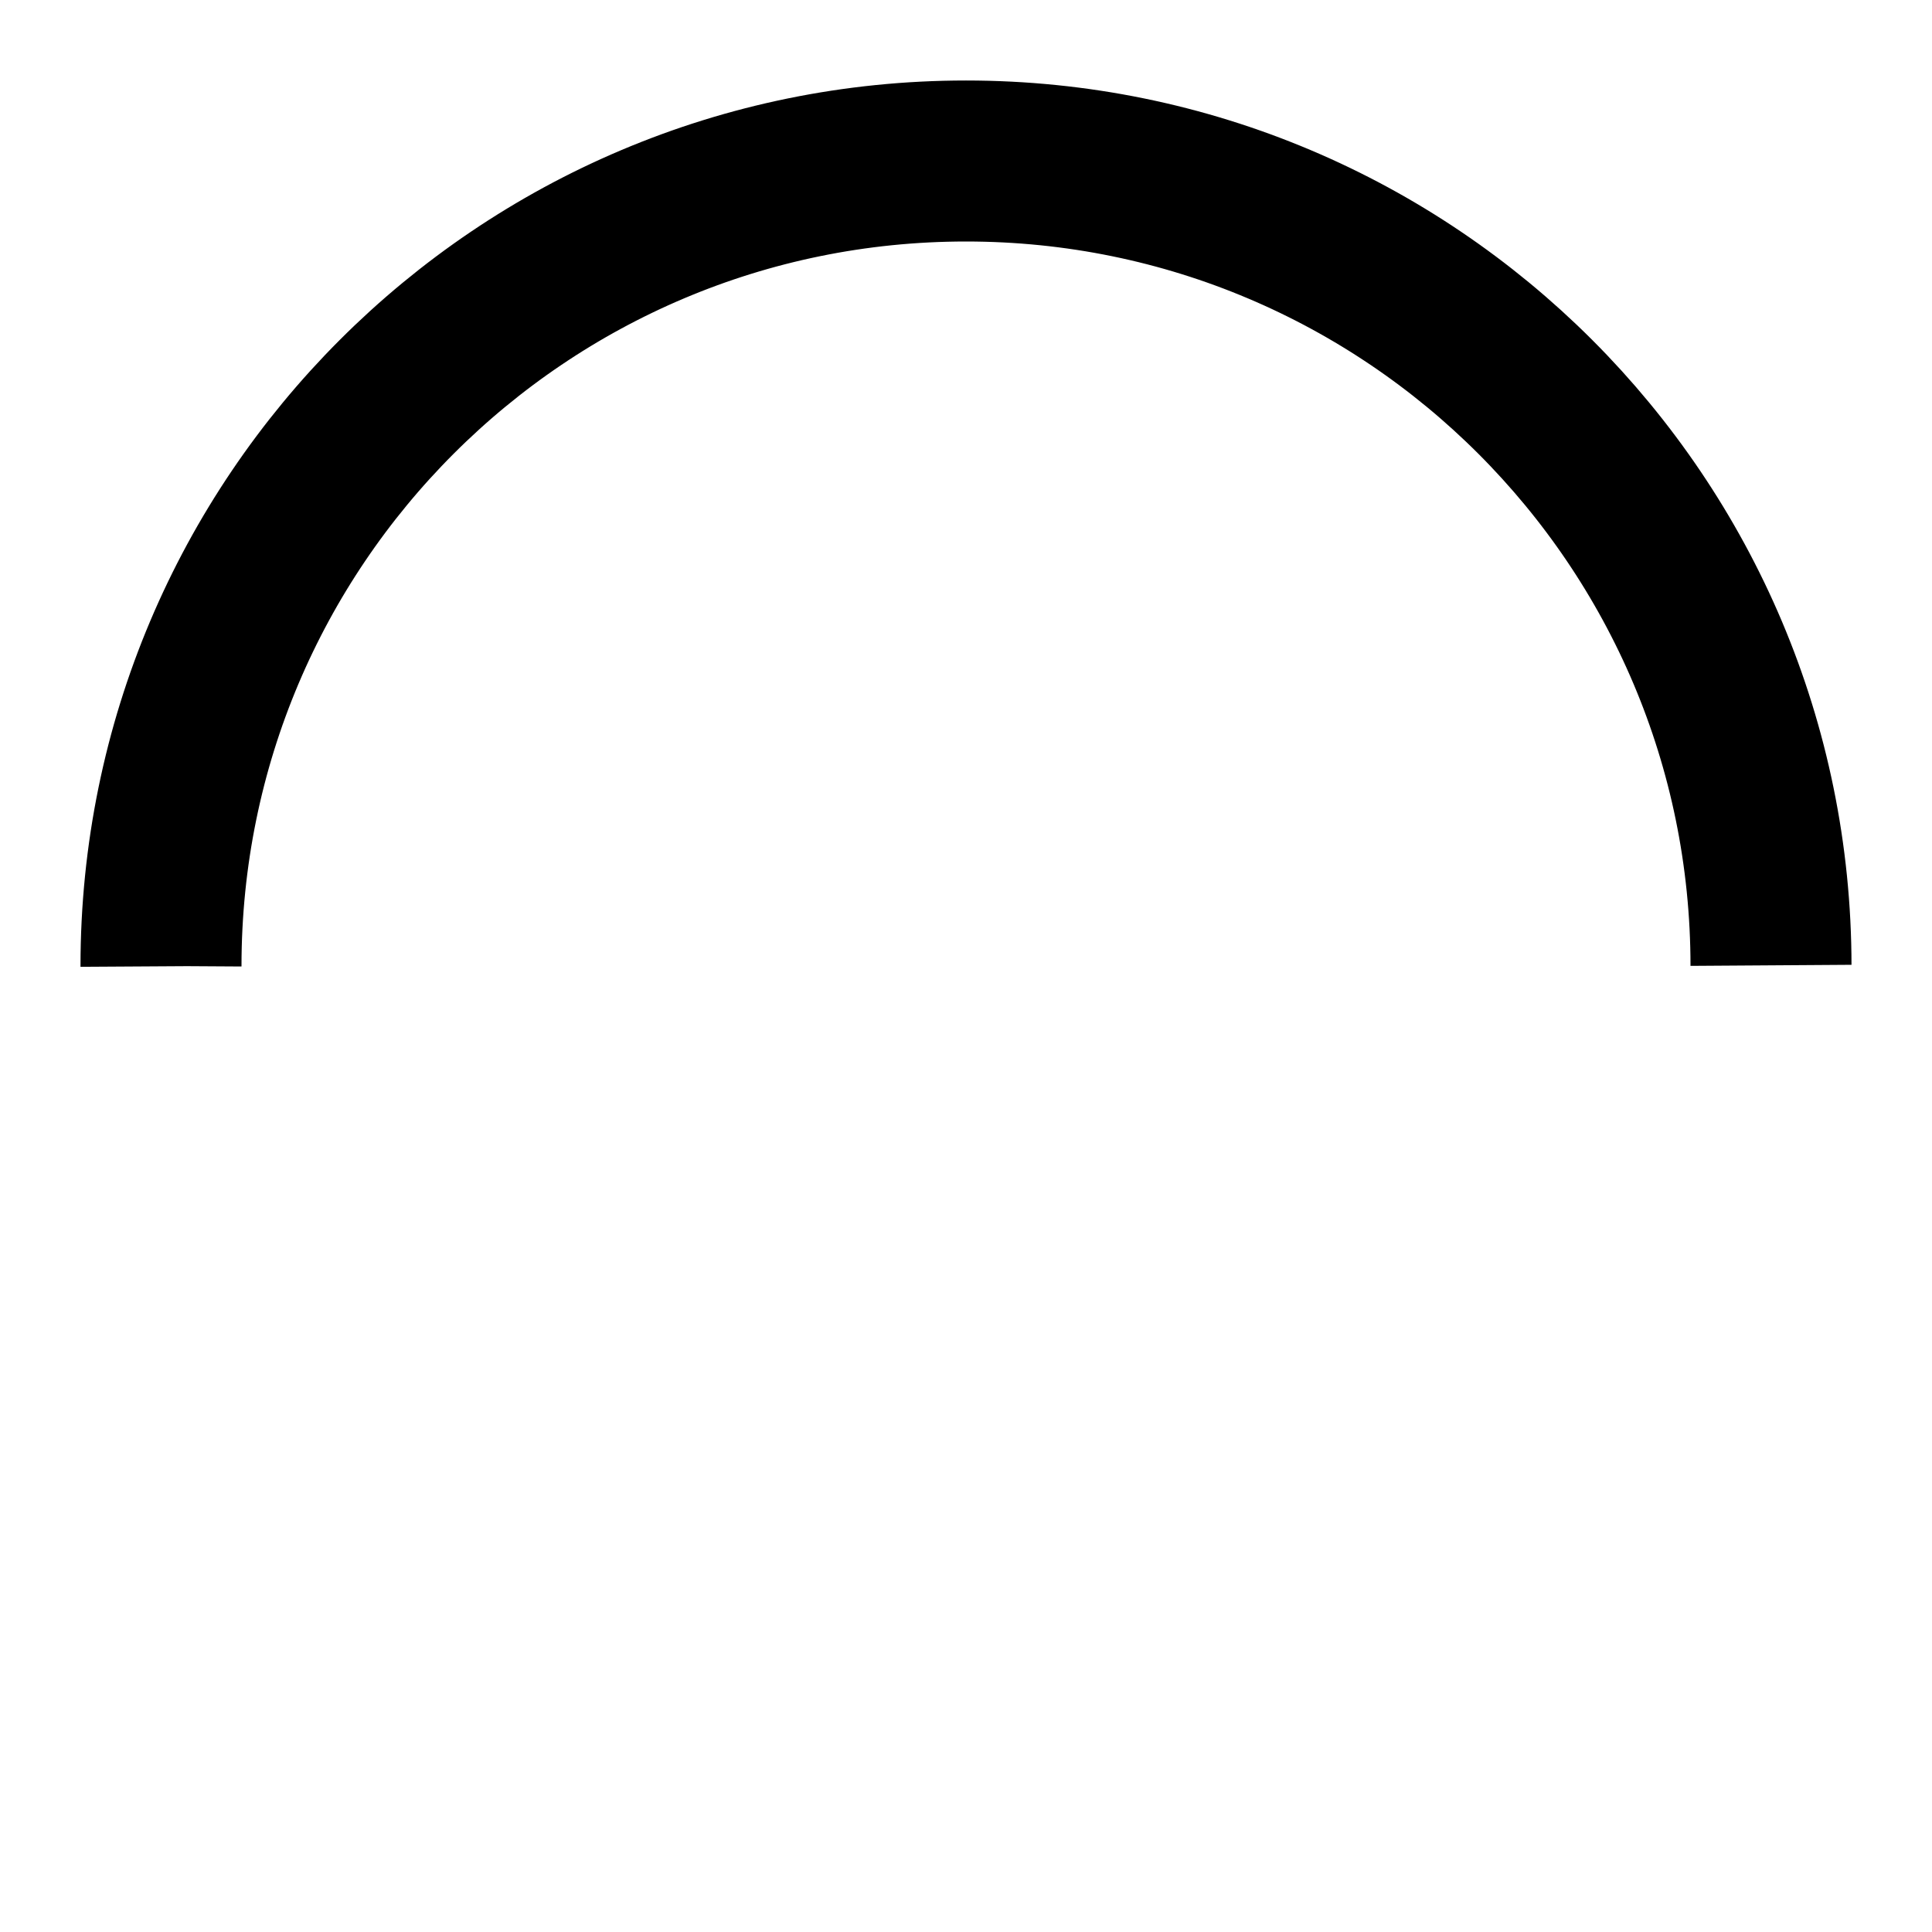
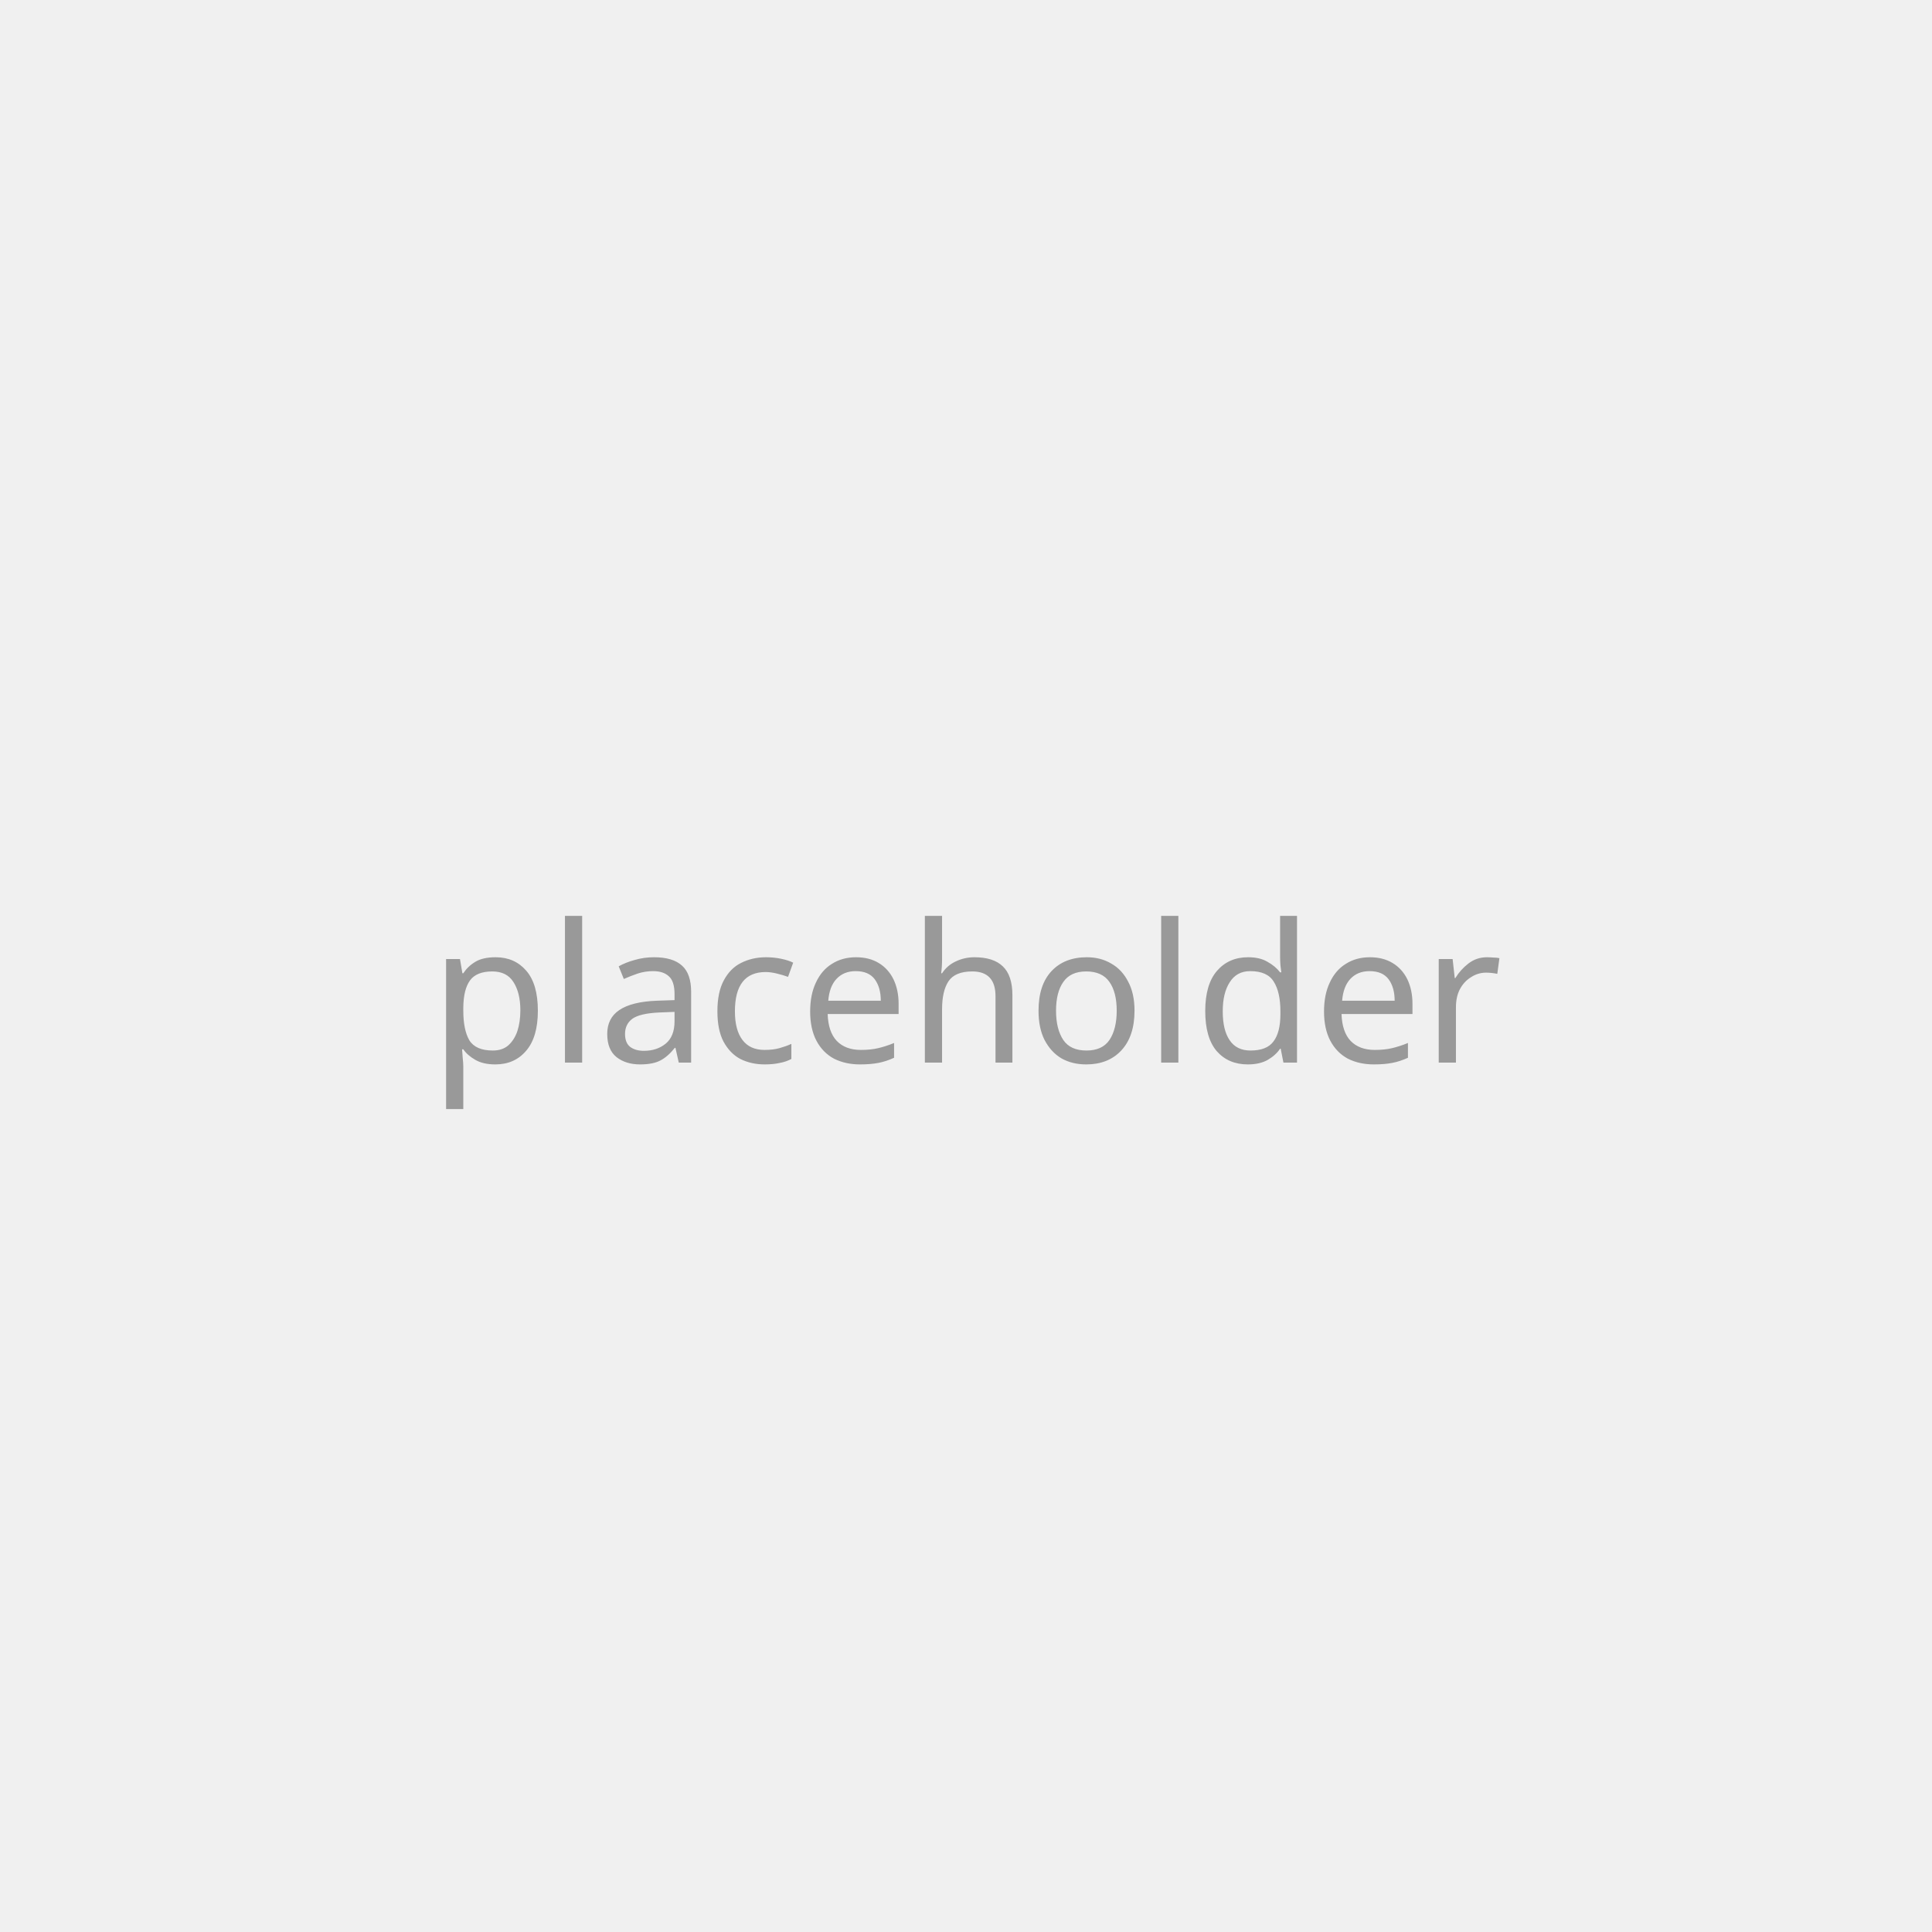
- <svg xmlns="http://www.w3.org/2000/svg" viewBox="0 0 24 24" fill="none" stroke="currentColor" stroke-width="2">
-   <circle cx="12" cy="12" r="10" stroke-dasharray="31.416" stroke-dashoffset="31.416">
-     <animate attributeName="stroke-dasharray" dur="2s" values="0 31.416;15.708 15.708;0 31.416" repeatCount="indefinite" />
-     <animate attributeName="stroke-dashoffset" dur="2s" values="0;-15.708;-31.416" repeatCount="indefinite" />
-   </circle>
+ <svg xmlns="http://www.w3.org/2000/svg" viewBox="0 0 100 100">
+   <rect width="100" height="100" fill="#f0f0f0" />
+   <text x="50" y="55" text-anchor="middle" font-family="sans-serif" font-size="10" fill="#999">placeholder</text>
</svg>
